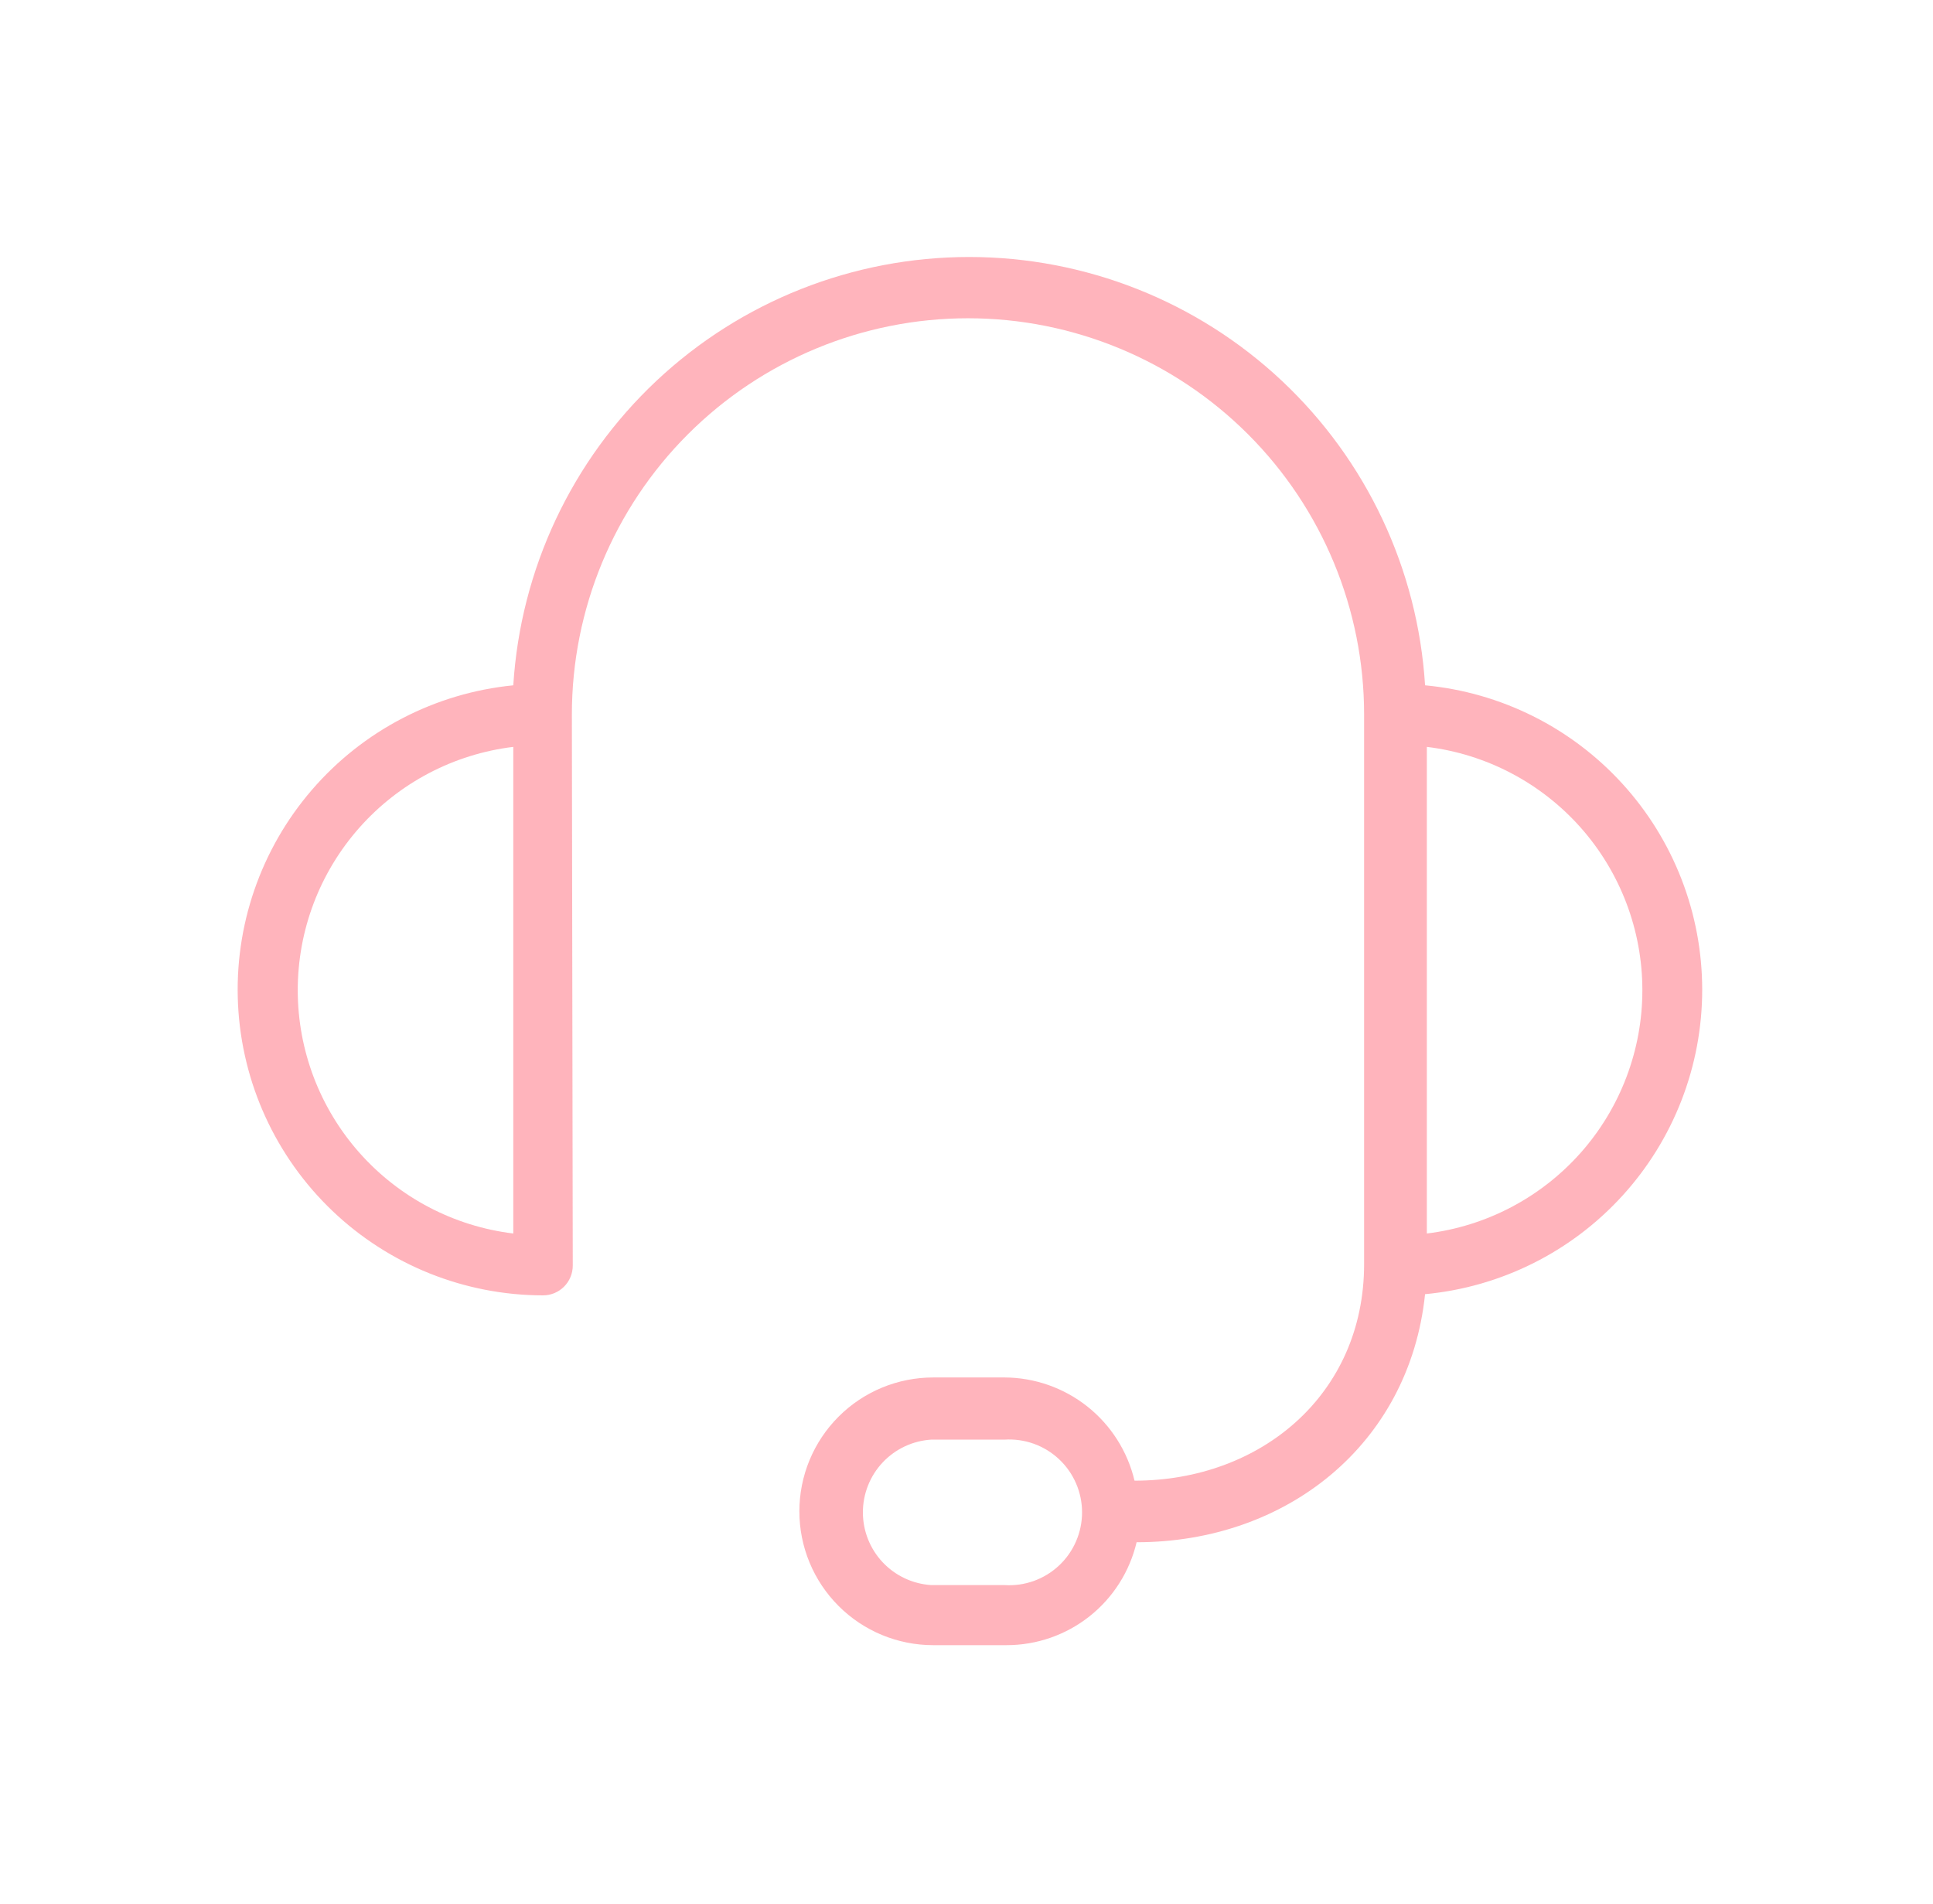
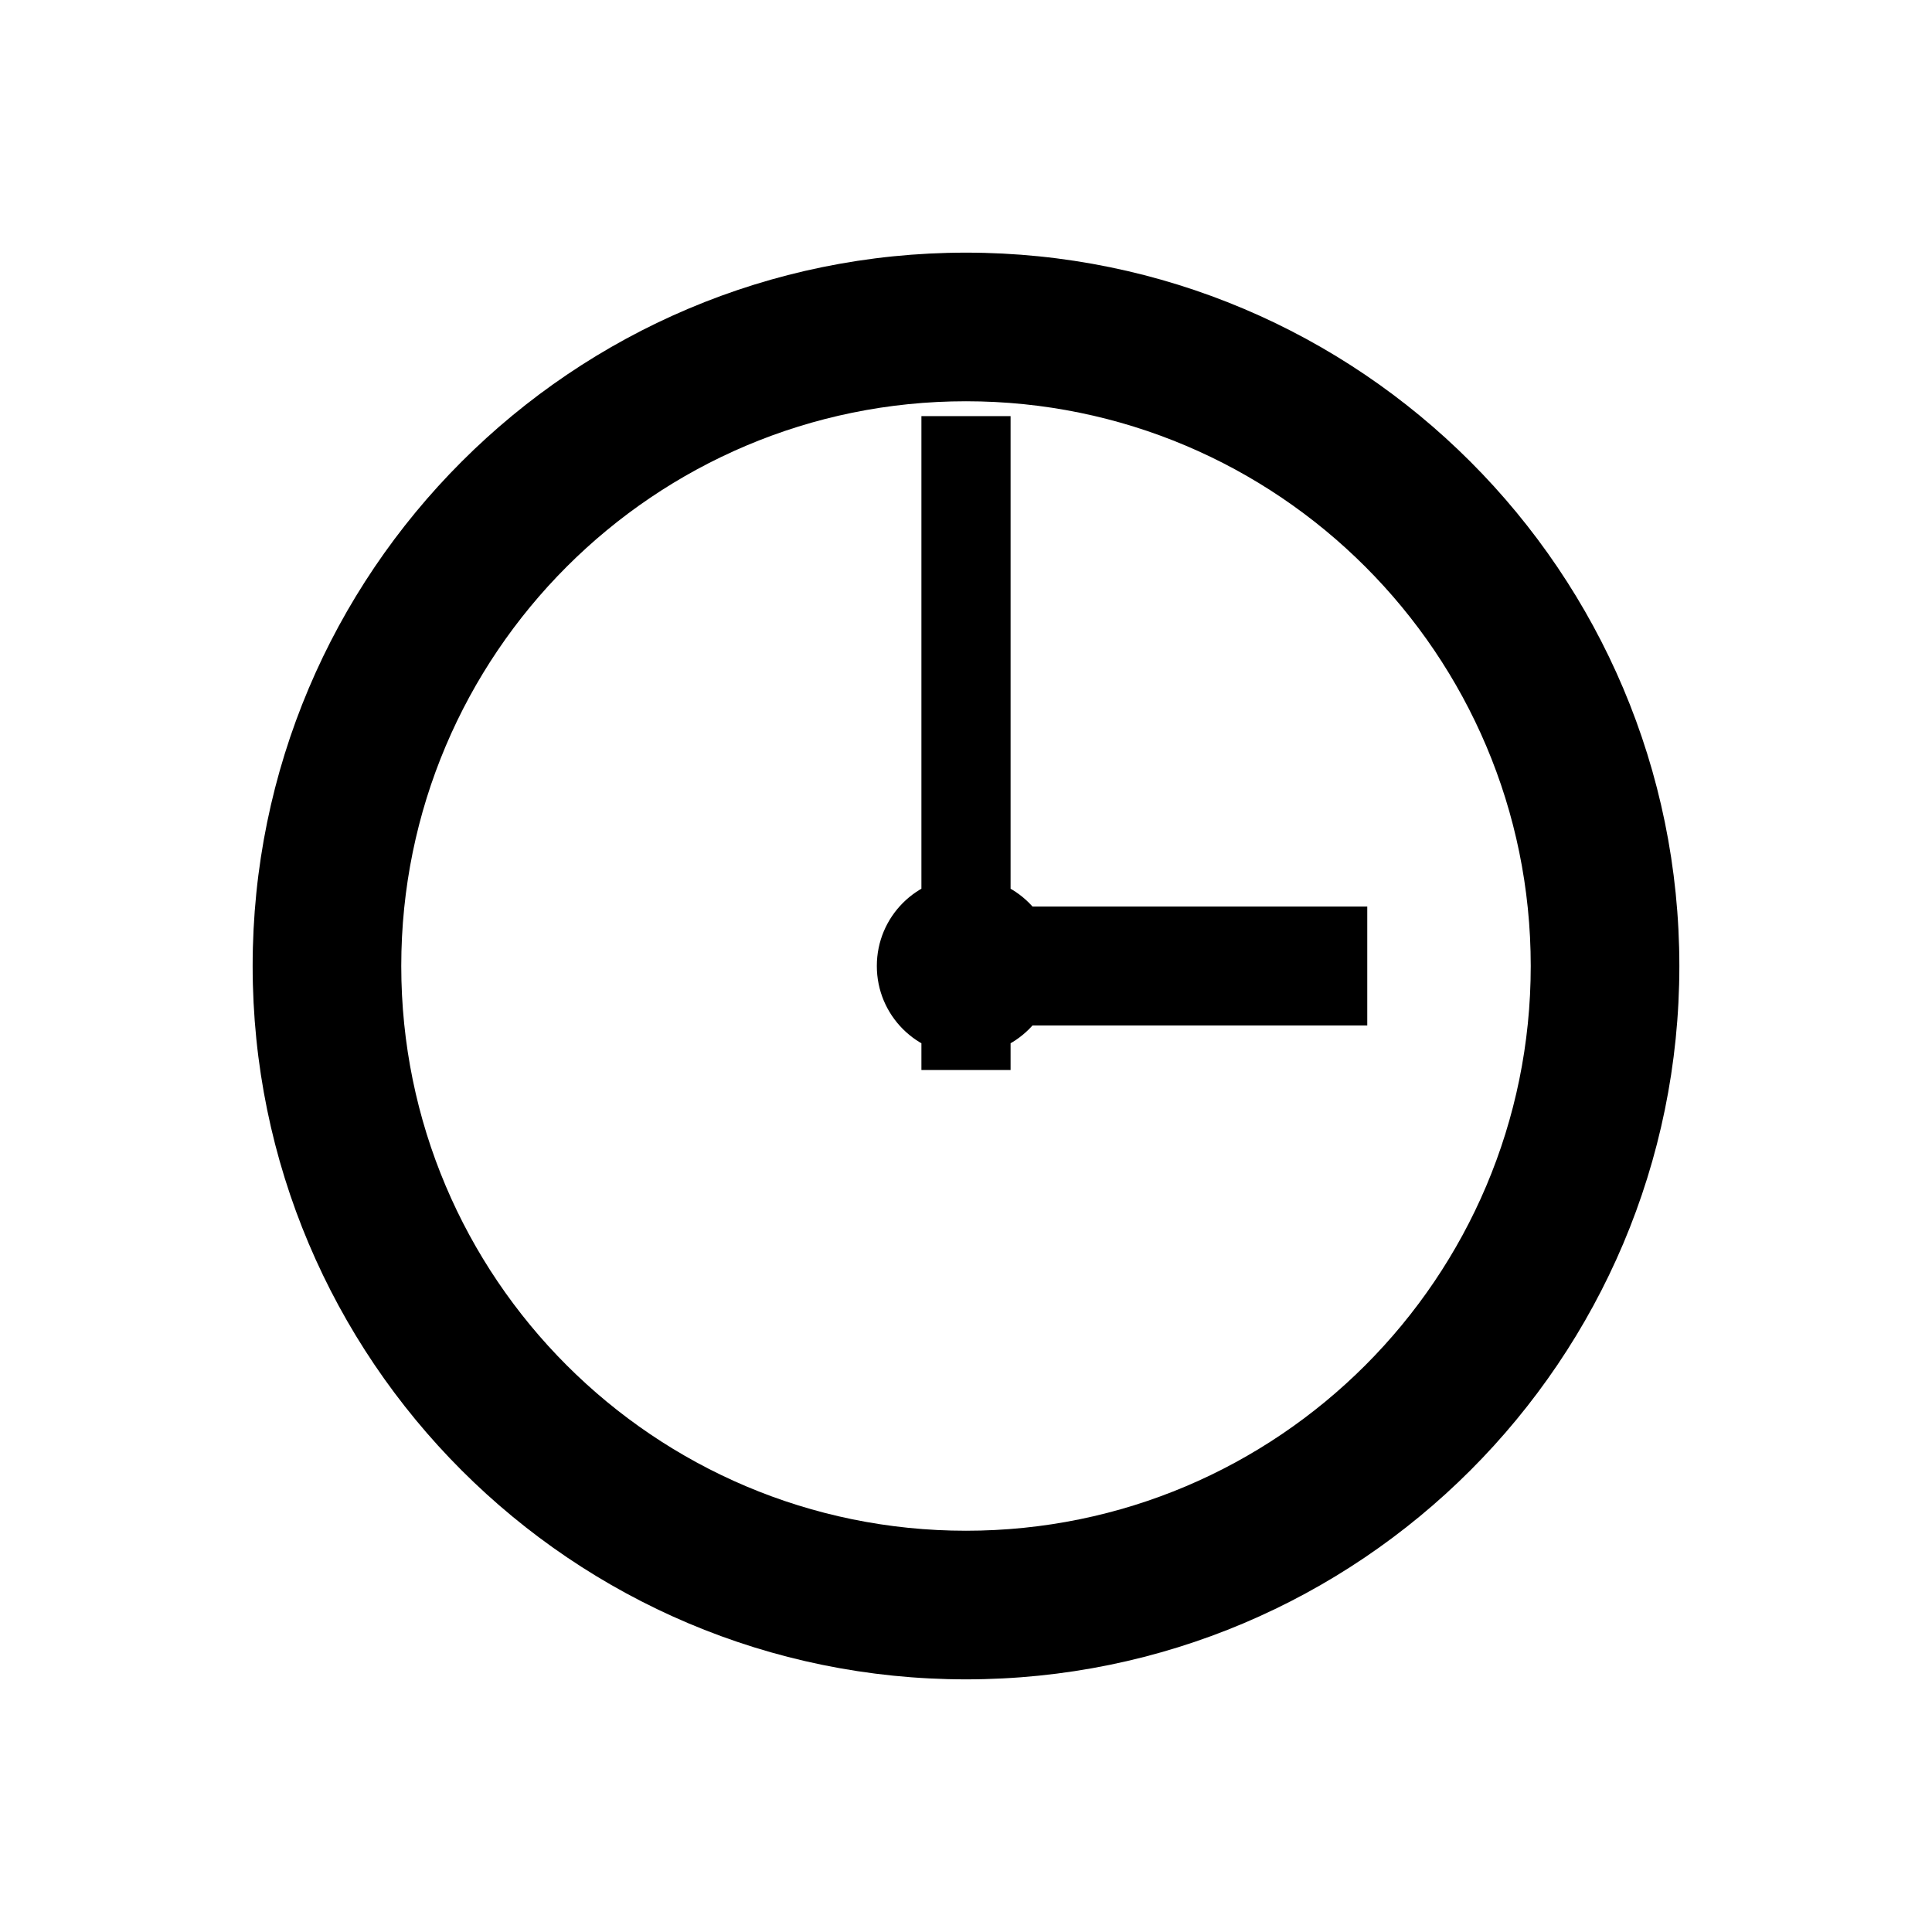
- <svg xmlns="http://www.w3.org/2000/svg" viewBox="0 0 65.0 64.0">
-   <path d="M19.26 42.55C19.26 42.815 19.154 43.07 18.967 43.257C18.779 43.445 18.525 43.55 18.26 43.55C15.622 43.547 13.087 42.53 11.178 40.71C9.269 38.889 8.133 36.405 8.004 33.771C7.876 31.136 8.765 28.553 10.488 26.556C12.21 24.558 14.635 23.3 17.26 23.04C17.504 19.14 19.225 15.48 22.073 12.804C24.921 10.129 28.682 8.64 32.59 8.64C36.497 8.64 40.258 10.129 43.106 12.804C45.954 15.48 47.676 19.14 47.92 23.04C50.469 23.279 52.837 24.461 54.56 26.354C56.284 28.247 57.239 30.715 57.239 33.275C57.239 35.835 56.284 38.303 54.56 40.196C52.837 42.089 50.469 43.271 47.92 43.51C47.39 48.58 43.24 51.85 38.22 51.85C37.987 52.835 37.43 53.712 36.637 54.34C35.843 54.968 34.861 55.31 33.85 55.31H31.38C30.186 55.31 29.041 54.836 28.198 53.992C27.354 53.148 26.88 52.004 26.88 50.81C26.88 49.617 27.354 48.472 28.198 47.628C29.041 46.784 30.186 46.31 31.38 46.31H33.78C34.792 46.314 35.773 46.659 36.566 47.288C37.358 47.917 37.916 48.795 38.15 49.78C42.41 49.78 45.87 46.87 45.87 42.5V24.02C45.87 20.487 44.466 17.099 41.968 14.601C39.47 12.103 36.082 10.7 32.55 10.7C29.017 10.7 25.629 12.103 23.131 14.601C20.633 17.099 19.23 20.487 19.23 24.02L19.26 42.55ZM17.26 41.47V25.11C15.261 25.352 13.42 26.319 12.085 27.826C10.749 29.333 10.012 31.276 10.012 33.29C10.012 35.303 10.749 37.247 12.085 38.754C13.42 40.261 15.261 41.227 17.26 41.47ZM47.98 25.11V41.47C49.978 41.227 51.819 40.261 53.155 38.754C54.49 37.247 55.227 35.303 55.227 33.29C55.227 31.276 54.49 29.333 53.155 27.826C51.819 26.319 49.978 25.352 47.98 25.11ZM33.78 48.4H31.31C30.688 48.44 30.105 48.715 29.679 49.169C29.253 49.623 29.016 50.222 29.016 50.845C29.016 51.468 29.253 52.067 29.679 52.521C30.105 52.975 30.688 53.25 31.31 53.29H33.78C34.114 53.311 34.449 53.264 34.764 53.151C35.079 53.038 35.368 52.861 35.612 52.632C35.857 52.403 36.051 52.126 36.184 51.819C36.317 51.511 36.386 51.18 36.386 50.845C36.386 50.51 36.317 50.179 36.184 49.871C36.051 49.564 35.857 49.287 35.612 49.058C35.368 48.829 35.079 48.652 34.764 48.539C34.449 48.426 34.114 48.379 33.78 48.4Z" fill="#ff8b97a5" />
+ <svg xmlns="http://www.w3.org/2000/svg" viewBox="0 0 65.0 65.0">
+   <path d="M56.5,32.5 C56.5,45.75 45.75,56.5 32.5,56.5 C19.25,56.5 8.5,45.75 8.5,32.5 C8.5,19.25 19.25,8.5 32.5,8.5 C45.75,8.5 56.5,19.25 56.5,32.5 Z M51.5,32.5 C51.5,22.01 42.99,13.5 32.5,13.5 C22.01,13.5 13.5,22.01 13.5,32.5 C13.5,42.99 22.01,51.5 32.5,51.5 C42.99,51.5 51.5,42.99 51.5,32.5 Z M31,14 L34,14 L34,36 L31,36 Z M32,30.5 L46,30.5 L46,34.5 L32,34.5 Z M35.5,32.5 C35.5,34.16 34.16,35.5 32.5,35.5 C30.84,35.5 29.5,34.16 29.5,32.5 C29.5,30.84 30.84,29.5 32.5,29.5 C34.16,29.5 35.5,30.84 35.5,32.5 Z" fill="#000000" />
</svg>
